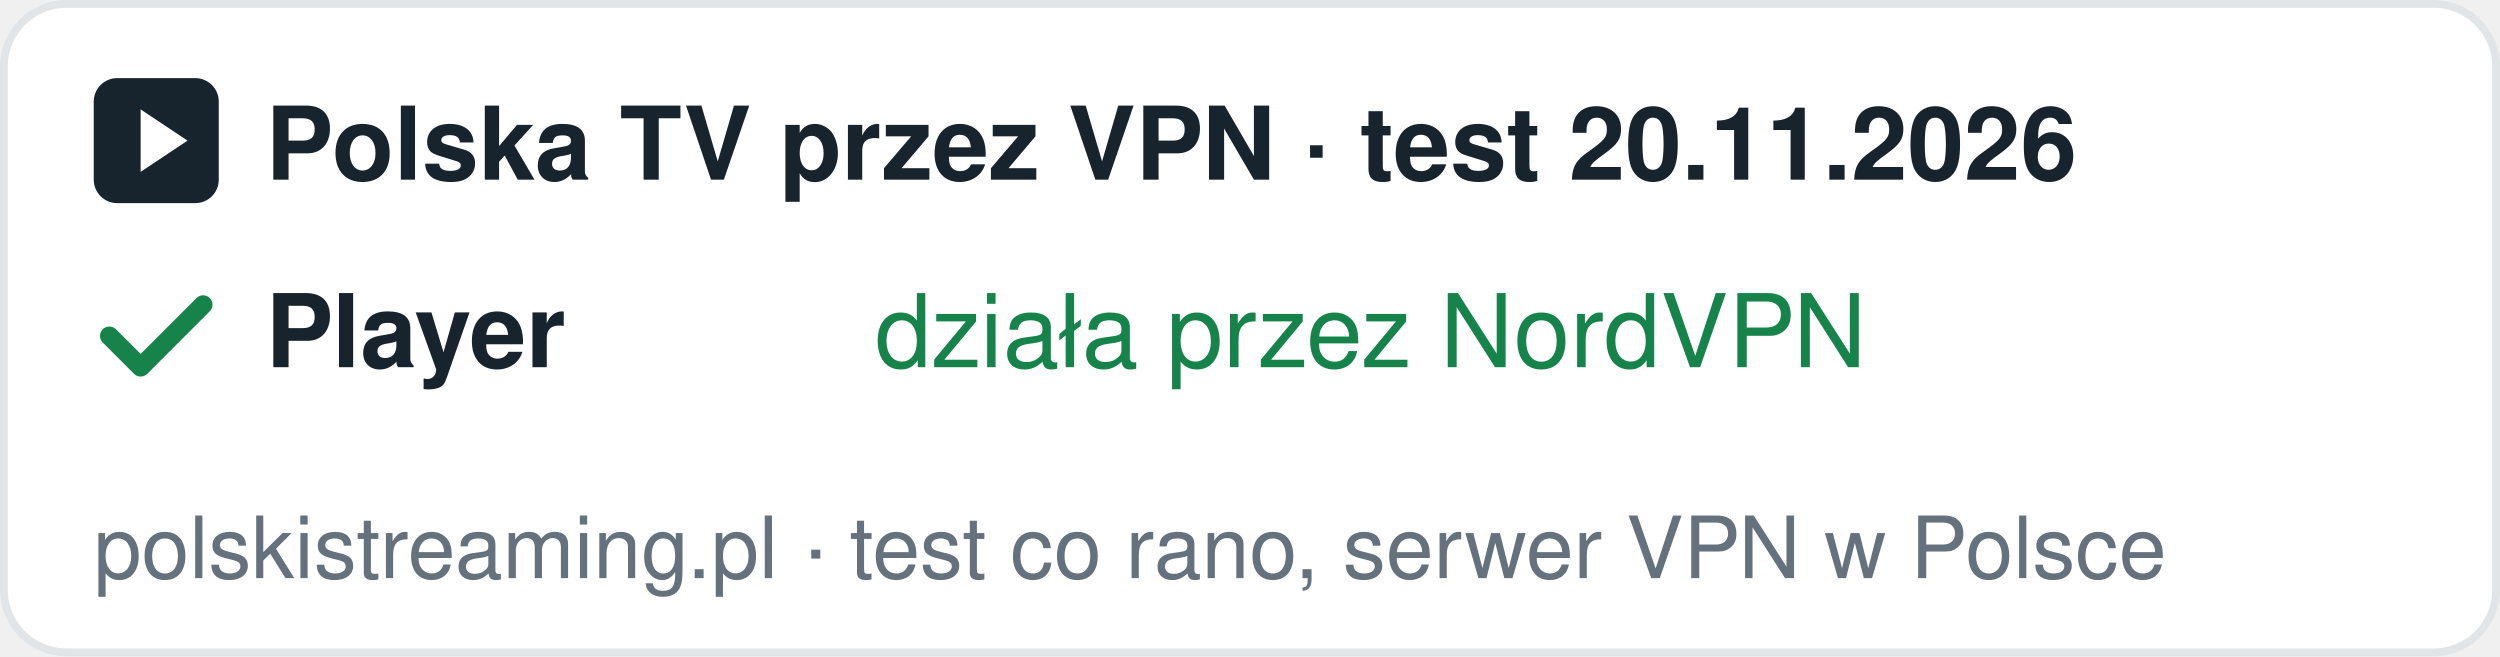
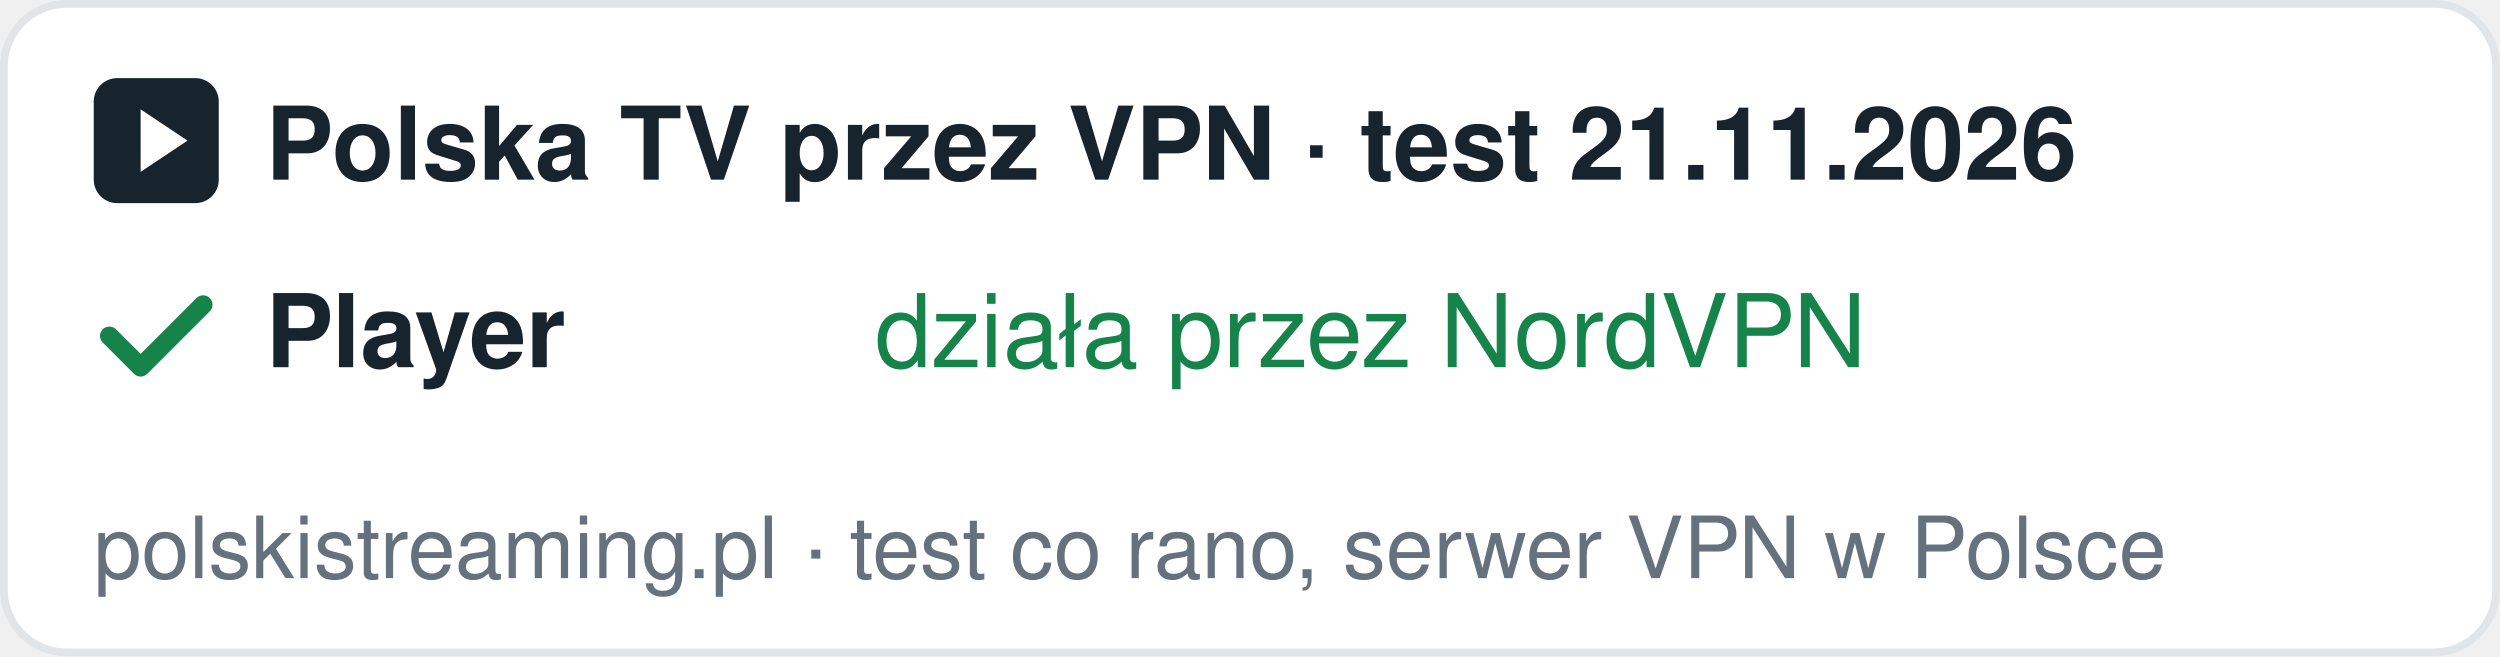
- <svg xmlns="http://www.w3.org/2000/svg" width="320" height="84" viewBox="0 0 320 84" role="img" aria-label="Polska telewizja przez VPN: wynik testu z 20.11.2026">
+ <svg xmlns="http://www.w3.org/2000/svg" width="320" height="84" viewBox="0 0 320 84" role="img" aria-label="Polska telewizja przez VPN: wynik testu z 21.11.2026">
  <rect x="0.5" y="0.5" width="319" height="83" rx="8" fill="#FFFFFF" stroke="#E1E5E8" />
  <g font-family="Segoe UI,Helvetica,Arial,sans-serif">
    <rect x="12" y="10" width="16" height="16" rx="3" fill="#17232D" />
    <path d="M18 14 l6 4 l-6 4z" fill="#fff" />
-     <text x="34" y="23" font-size="13" font-weight="700" fill="#17232D">Polska TV przez VPN · test 20.11.2026</text>
+     <text x="34" y="23" font-size="13" font-weight="700" fill="#17232D">Polska TV przez VPN · test 21.11.2026</text>
    <path d="M14 43 l4 4 l8 -8" fill="none" stroke="#16834A" stroke-width="2.4" stroke-linecap="round" stroke-linejoin="round" />
    <text x="34" y="47" font-size="13" font-weight="700" fill="#17232D">Player</text>
    <text x="112" y="47" font-size="13" fill="#16834A">działa przez NordVPN</text>
    <text x="12" y="74" font-size="11" fill="#65717C">polskistreaming.pl · test co rano, serwer VPN w Polsce</text>
  </g>
</svg>
